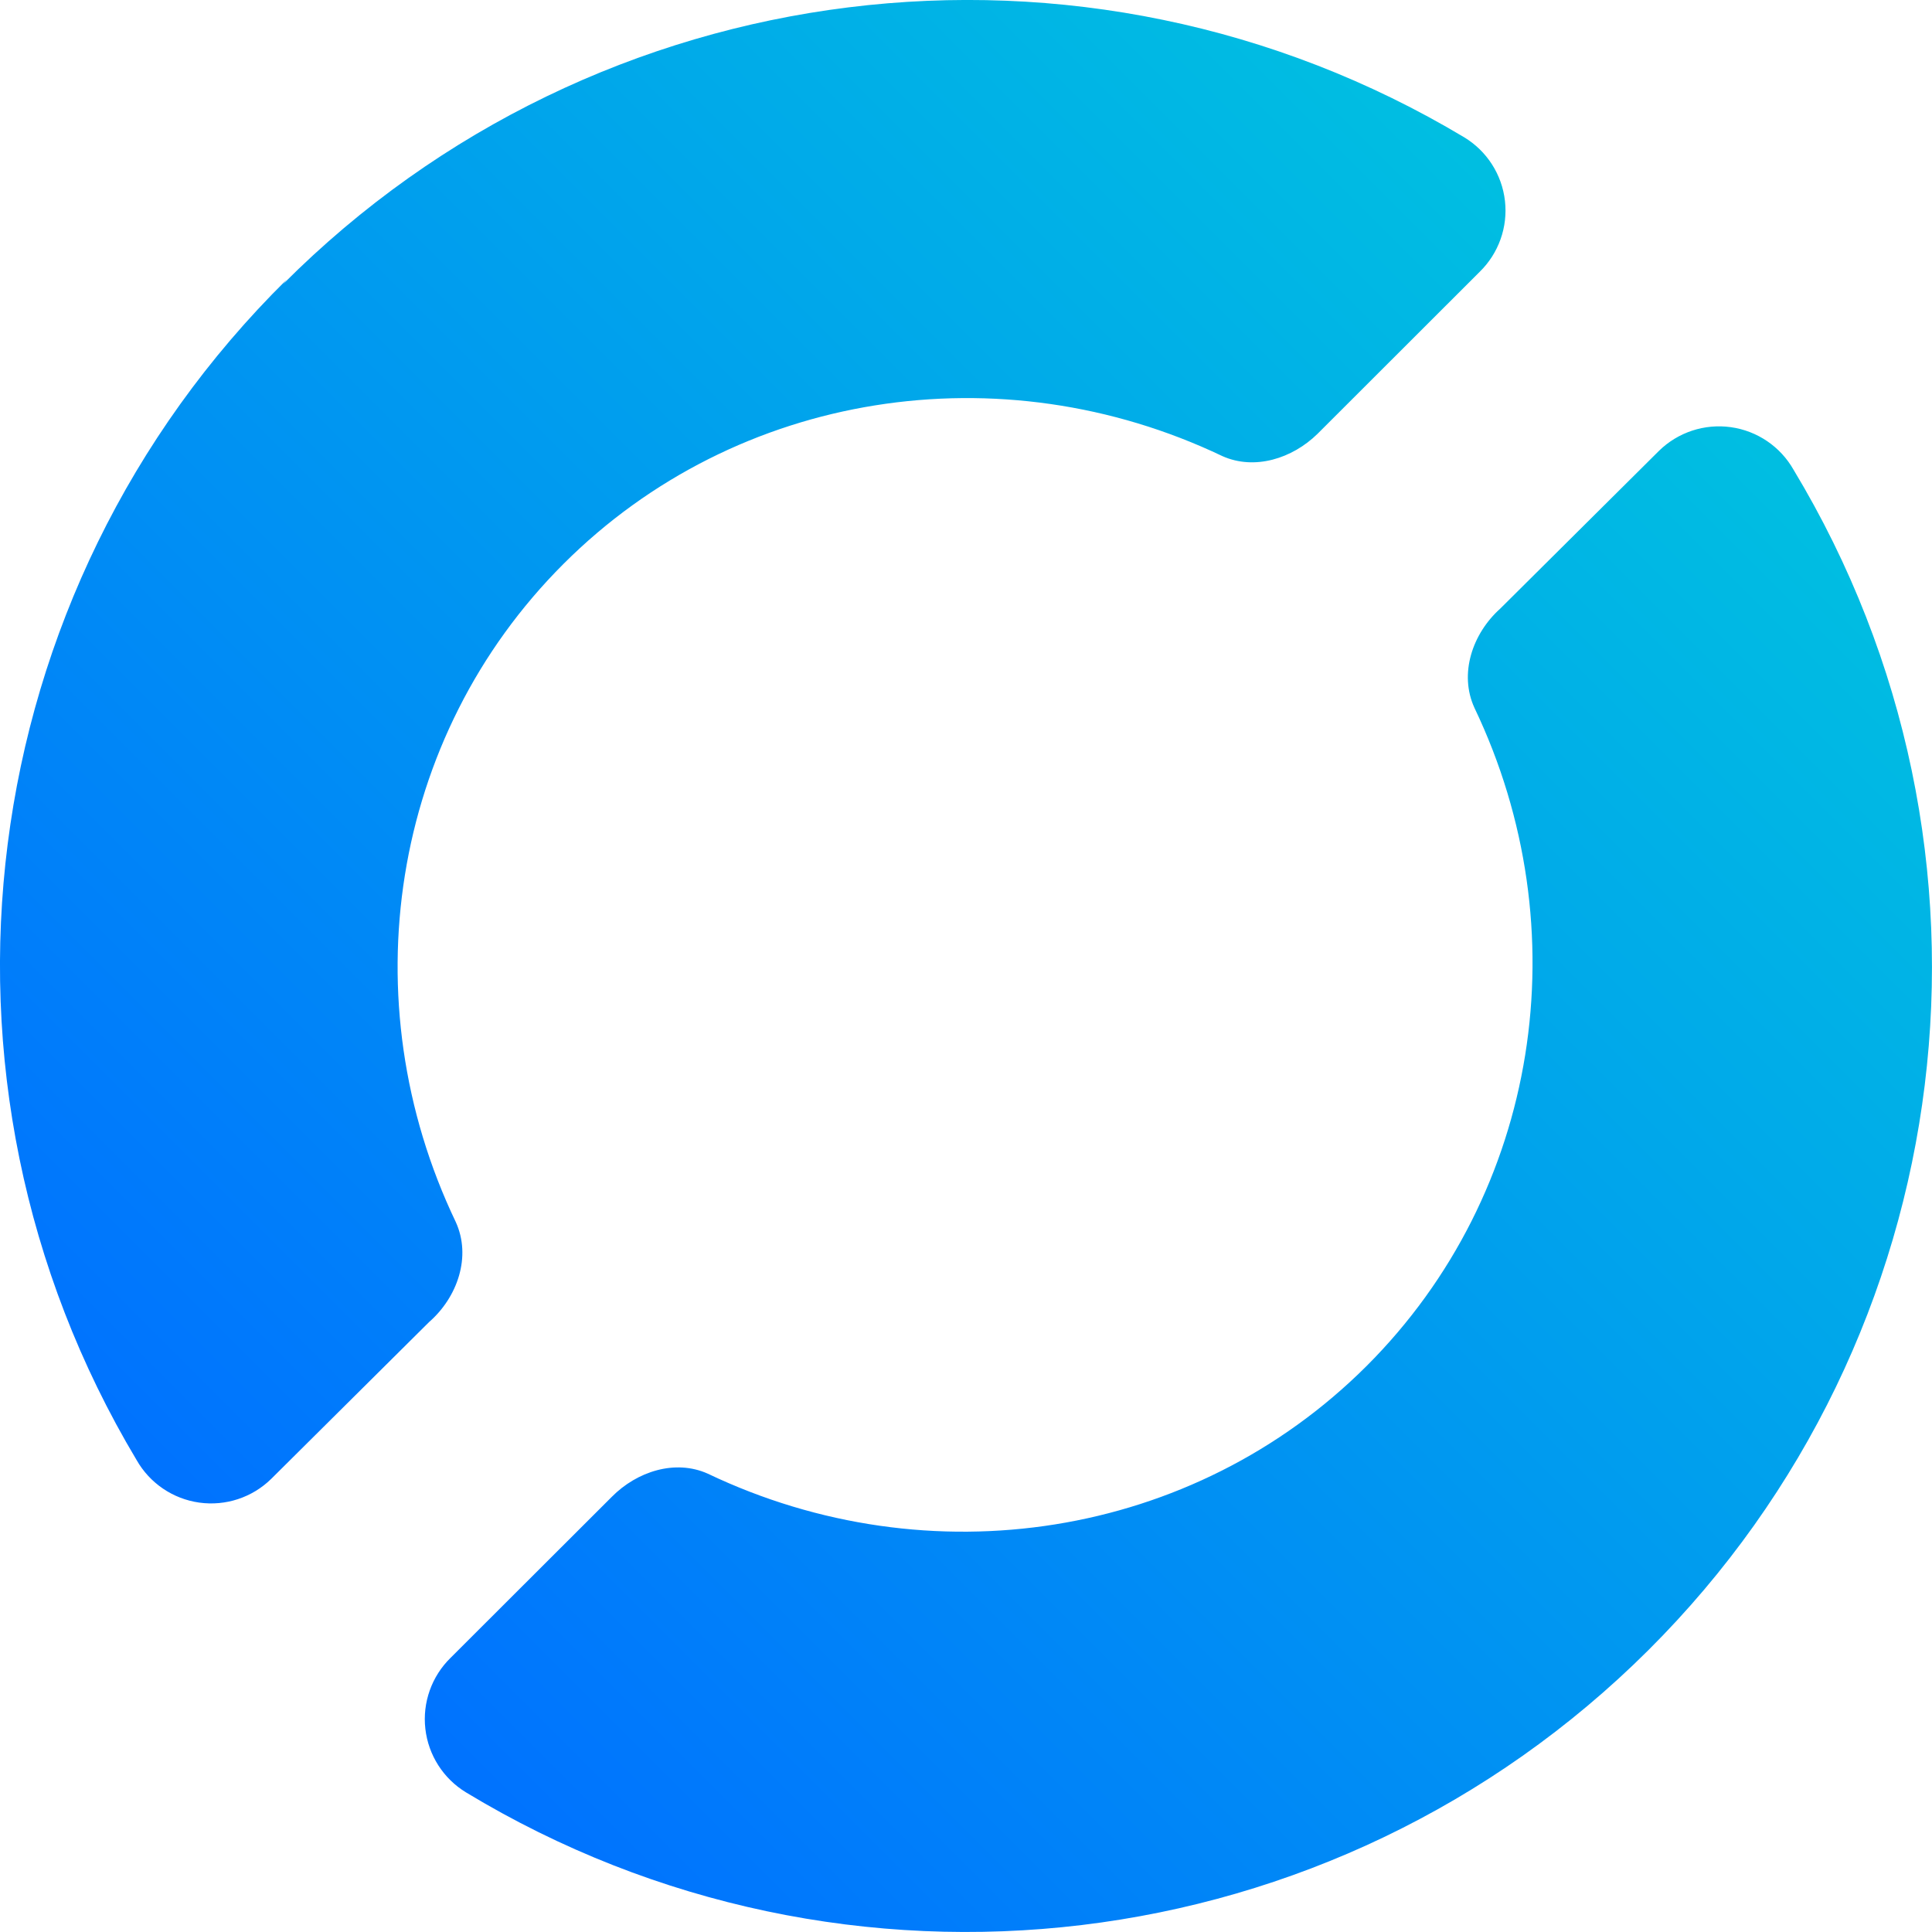
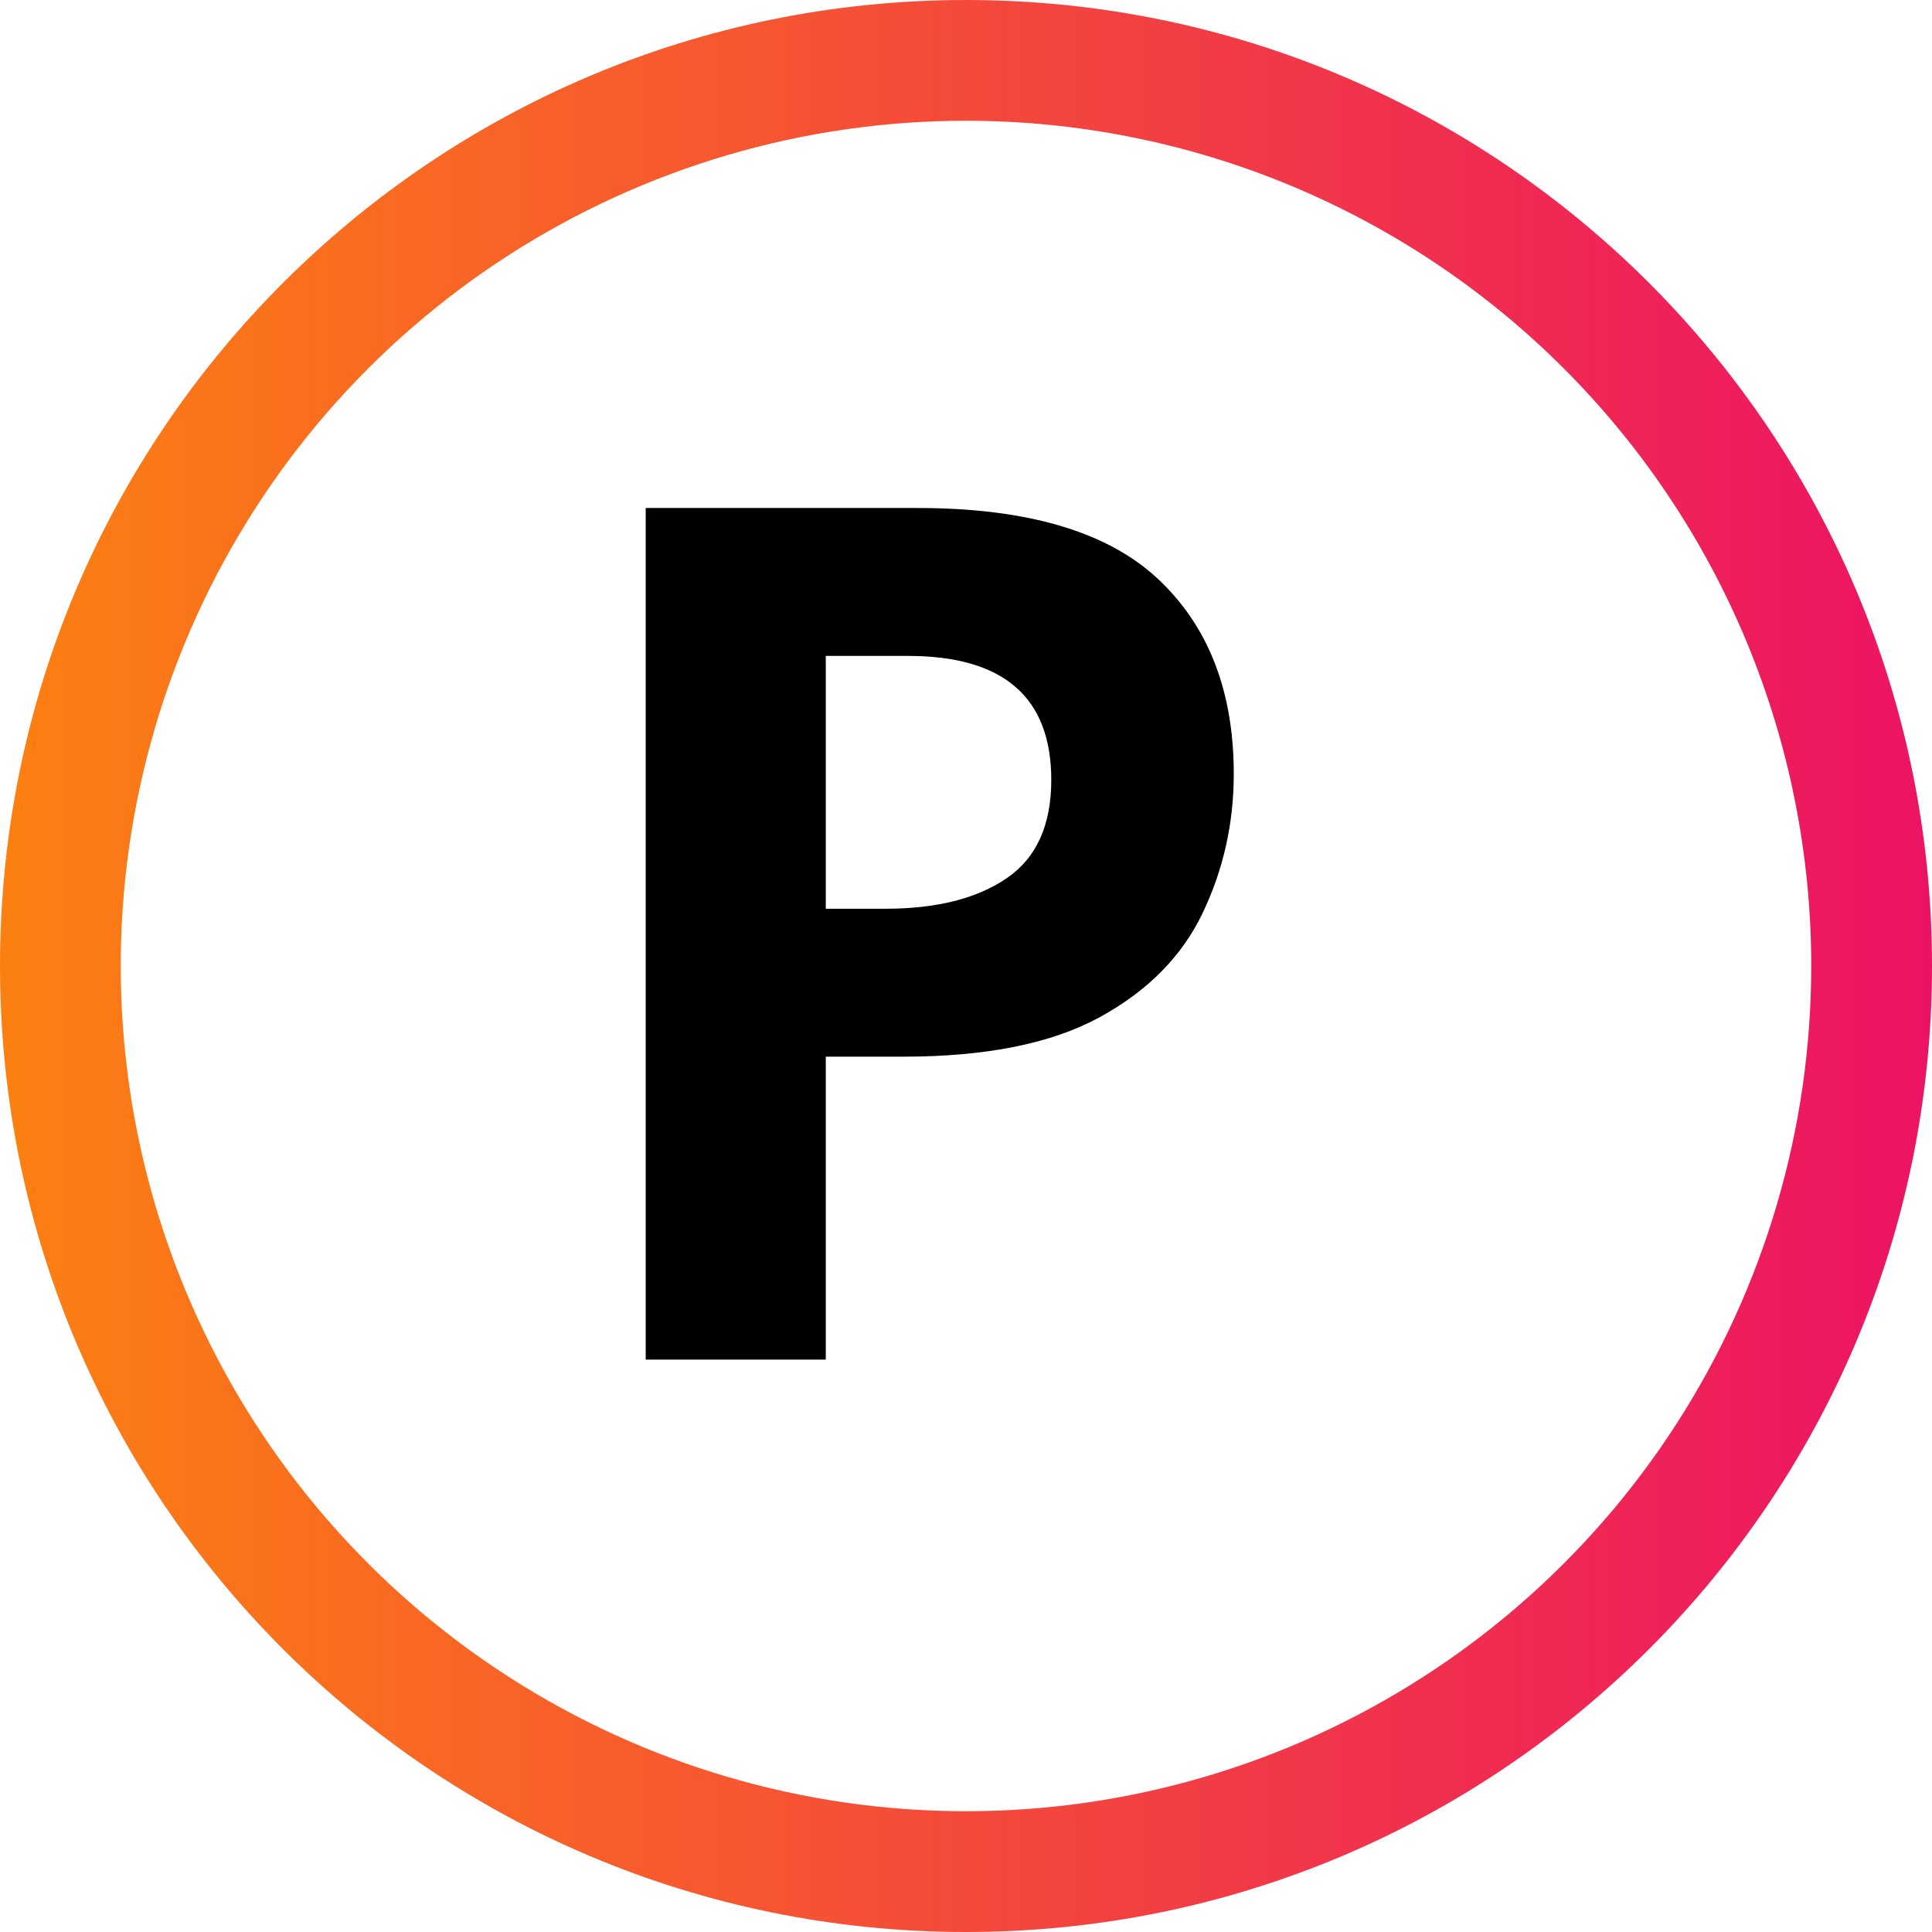
- <svg xmlns="http://www.w3.org/2000/svg" xmlns:xlink="http://www.w3.org/1999/xlink" xml:space="preserve" viewBox="66.993 897.484 26 26">
-   <linearGradient id="a" x1=".148" x2=".845" y1=".851" y2=".154" gradientTransform="matrix(26.301 0 0 26.331 90.674 911.757)" gradientUnits="userSpaceOnUse">
-     <stop offset="0" stop-color="#0071ff" />
-     <stop offset="1" stop-color="#00bfe1" />
-   </linearGradient>
-   <defs>
-     <linearGradient xlink:href="#a" id="b" x1=".148" x2=".845" y1=".851" y2=".154" gradientTransform="matrix(26.00048 0 0 25.99935 66.993 897.485)" gradientUnits="userSpaceOnUse" />
+ <svg xmlns="http://www.w3.org/2000/svg" xmlns:xlink="http://www.w3.org/1999/xlink" width="200mm" height="200mm" viewBox="0 0 200 200" version="1.1" id="svg1">
+   <defs id="defs1">
+     <linearGradient id="linearGradient3">
+       <stop style="stop-color:#fc8011;stop-opacity:1;" offset="0" id="stop3" />
+       <stop style="stop-color:#ec1364;stop-opacity:1;" offset="1" id="stop4" />
+     </linearGradient>
+     <linearGradient xlink:href="#linearGradient3" id="linearGradient4" x1="4.391" y1="127.916" x2="204.391" y2="127.916" gradientUnits="userSpaceOnUse" />
  </defs>
-   <path fill="url(#b)" d="m89.318 903.552-2.135 2.122c-.376.337-.558.879-.347 1.337 1.422 2.976.882 6.524-1.452 8.856-2.335 2.331-5.887 2.87-8.866 1.449-.439-.197-.954-.03-1.292.312l-2.17 2.167a1.154 1.154 0 0 0 .208 1.81 13.005 13.005 0 0 0 15.91-1.912 12.97 12.97 0 0 0 1.956-15.887 1.154 1.154 0 0 0-1.812-.254zm-18.467-2.305a12.969 12.969 0 0 0-2.02 15.885 1.154 1.154 0 0 0 1.812.254l2.124-2.11c.385-.336.572-.884.359-1.348-1.423-2.976-.884-6.524 1.451-8.856 2.334-2.332 5.887-2.871 8.866-1.45.434.194.942.033 1.281-.3l2.182-2.18a1.152 1.152 0 0 0-.208-1.81 13.009 13.009 0 0 0-15.893 1.973z" />
+   <g id="layer1" transform="translate(-4.390947,-27.91561)">
+     <g id="g1">
+       <path id="path5" style="fill:url(#linearGradient4);fill-opacity:1;stroke-width:0.265" d="M 104.391,27.916 A 100,100 0 0 0 4.391,127.916 100,100 0 0 0 104.391,227.916 100,100 0 0 0 204.391,127.916 100,100 0 0 0 104.391,27.916 Z m 0,12.5 a 87.5,87.5 0 0 1 4.293,0.105 87.5,87.5 0 0 1 4.283,0.316 87.5,87.5 0 0 1 4.262,0.526 87.5,87.5 0 0 1 4.231,0.734 87.5,87.5 0 0 1 4.19,0.941 87.5,87.5 0 0 1 4.139,1.145 87.5,87.5 0 0 1 4.078,1.347 87.5,87.5 0 0 1 4.007,1.546 87.5,87.5 0 0 1 3.926,1.74 87.5,87.5 0 0 1 3.836,1.931 87.5,87.5 0 0 1 3.737,2.117 87.5,87.5 0 0 1 3.629,2.298 87.5,87.5 0 0 1 3.511,2.473 87.5,87.5 0 0 1 3.385,2.642 87.5,87.5 0 0 1 3.252,2.805 87.5,87.5 0 0 1 3.11,2.962 87.5,87.5 0 0 1 2.962,3.11 87.5,87.5 0 0 1 2.805,3.252 87.5,87.5 0 0 1 2.642,3.386 87.5,87.5 0 0 1 2.473,3.511 87.5,87.5 0 0 1 2.298,3.628 87.5,87.5 0 0 1 2.117,3.737 87.5,87.5 0 0 1 1.931,3.836 87.5,87.5 0 0 1 1.74,3.926 87.5,87.5 0 0 1 1.546,4.007 87.5,87.5 0 0 1 1.347,4.078 87.5,87.5 0 0 1 1.146,4.139 87.5,87.5 0 0 1 0.941,4.19 87.5,87.5 0 0 1 0.734,4.231 87.5,87.5 0 0 1 0.526,4.263 87.5,87.5 0 0 1 0.316,4.283 87.5,87.5 0 0 1 0.105,4.293 87.5,87.5 0 0 1 -0.891,12.452 87.5,87.5 0 0 1 -2.654,12.199 87.5,87.5 0 0 1 -4.363,11.697 87.5,87.5 0 0 1 -5.983,10.957 87.5,87.5 0 0 1 -7.482,9.994 87.5,87.5 0 0 1 -8.828,8.828 87.5,87.5 0 0 1 -9.994,7.482 87.5,87.5 0 0 1 -10.957,5.983 87.5,87.5 0 0 1 -11.697,4.363 87.5,87.5 0 0 1 -12.199,2.654 87.5,87.5 0 0 1 -12.452,0.89 87.5,87.5 0 0 1 -12.452,-0.89 87.5,87.5 0 0 1 -12.199,-2.654 87.5,87.5 0 0 1 -11.697,-4.363 87.5,87.5 0 0 1 -10.957,-5.983 87.5,87.5 0 0 1 -9.994,-7.482 87.5,87.5 0 0 1 -8.828,-8.828 87.5,87.5 0 0 1 -7.481,-9.994 87.5,87.5 0 0 1 -5.983,-10.957 87.5,87.5 0 0 1 -4.363,-11.697 87.5,87.5 0 0 1 -2.654,-12.199 87.5,87.5 0 0 1 -0.891,-12.452 87.5,87.5 0 0 1 0.891,-12.452 87.5,87.5 0 0 1 2.654,-12.199 87.5,87.5 0 0 1 4.363,-11.697 87.5,87.5 0 0 1 5.983,-10.957 87.5,87.5 0 0 1 7.481,-9.994 87.5,87.5 0 0 1 8.828,-8.827 87.5,87.5 0 0 1 9.994,-7.482 87.5,87.5 0 0 1 10.957,-5.983 87.5,87.5 0 0 1 11.697,-4.363 87.5,87.5 0 0 1 12.199,-2.654 87.5,87.5 0 0 1 12.452,-0.891 z" />
+       <text xml:space="preserve" style="font-style:normal;font-variant:normal;font-weight:800;font-stretch:normal;font-size:123.473px;font-family:'Work Sans';-inkscape-font-specification:'Work Sans, Ultra-Bold';font-variant-ligatures:normal;font-variant-caps:normal;font-variant-numeric:normal;font-variant-east-asian:normal;fill:#000000;stroke-width:0.265" x="60.126" y="168.662" id="text1">
+         <tspan id="tspan1" style="font-style:normal;font-variant:normal;font-weight:800;font-stretch:normal;font-size:123.473px;font-family:'Work Sans';-inkscape-font-specification:'Work Sans, Ultra-Bold';font-variant-ligatures:normal;font-variant-caps:normal;font-variant-numeric:normal;font-variant-east-asian:normal;stroke-width:0.265" x="60.126" y="168.662">P</tspan>
+       </text>
+     </g>
+   </g>
</svg>
